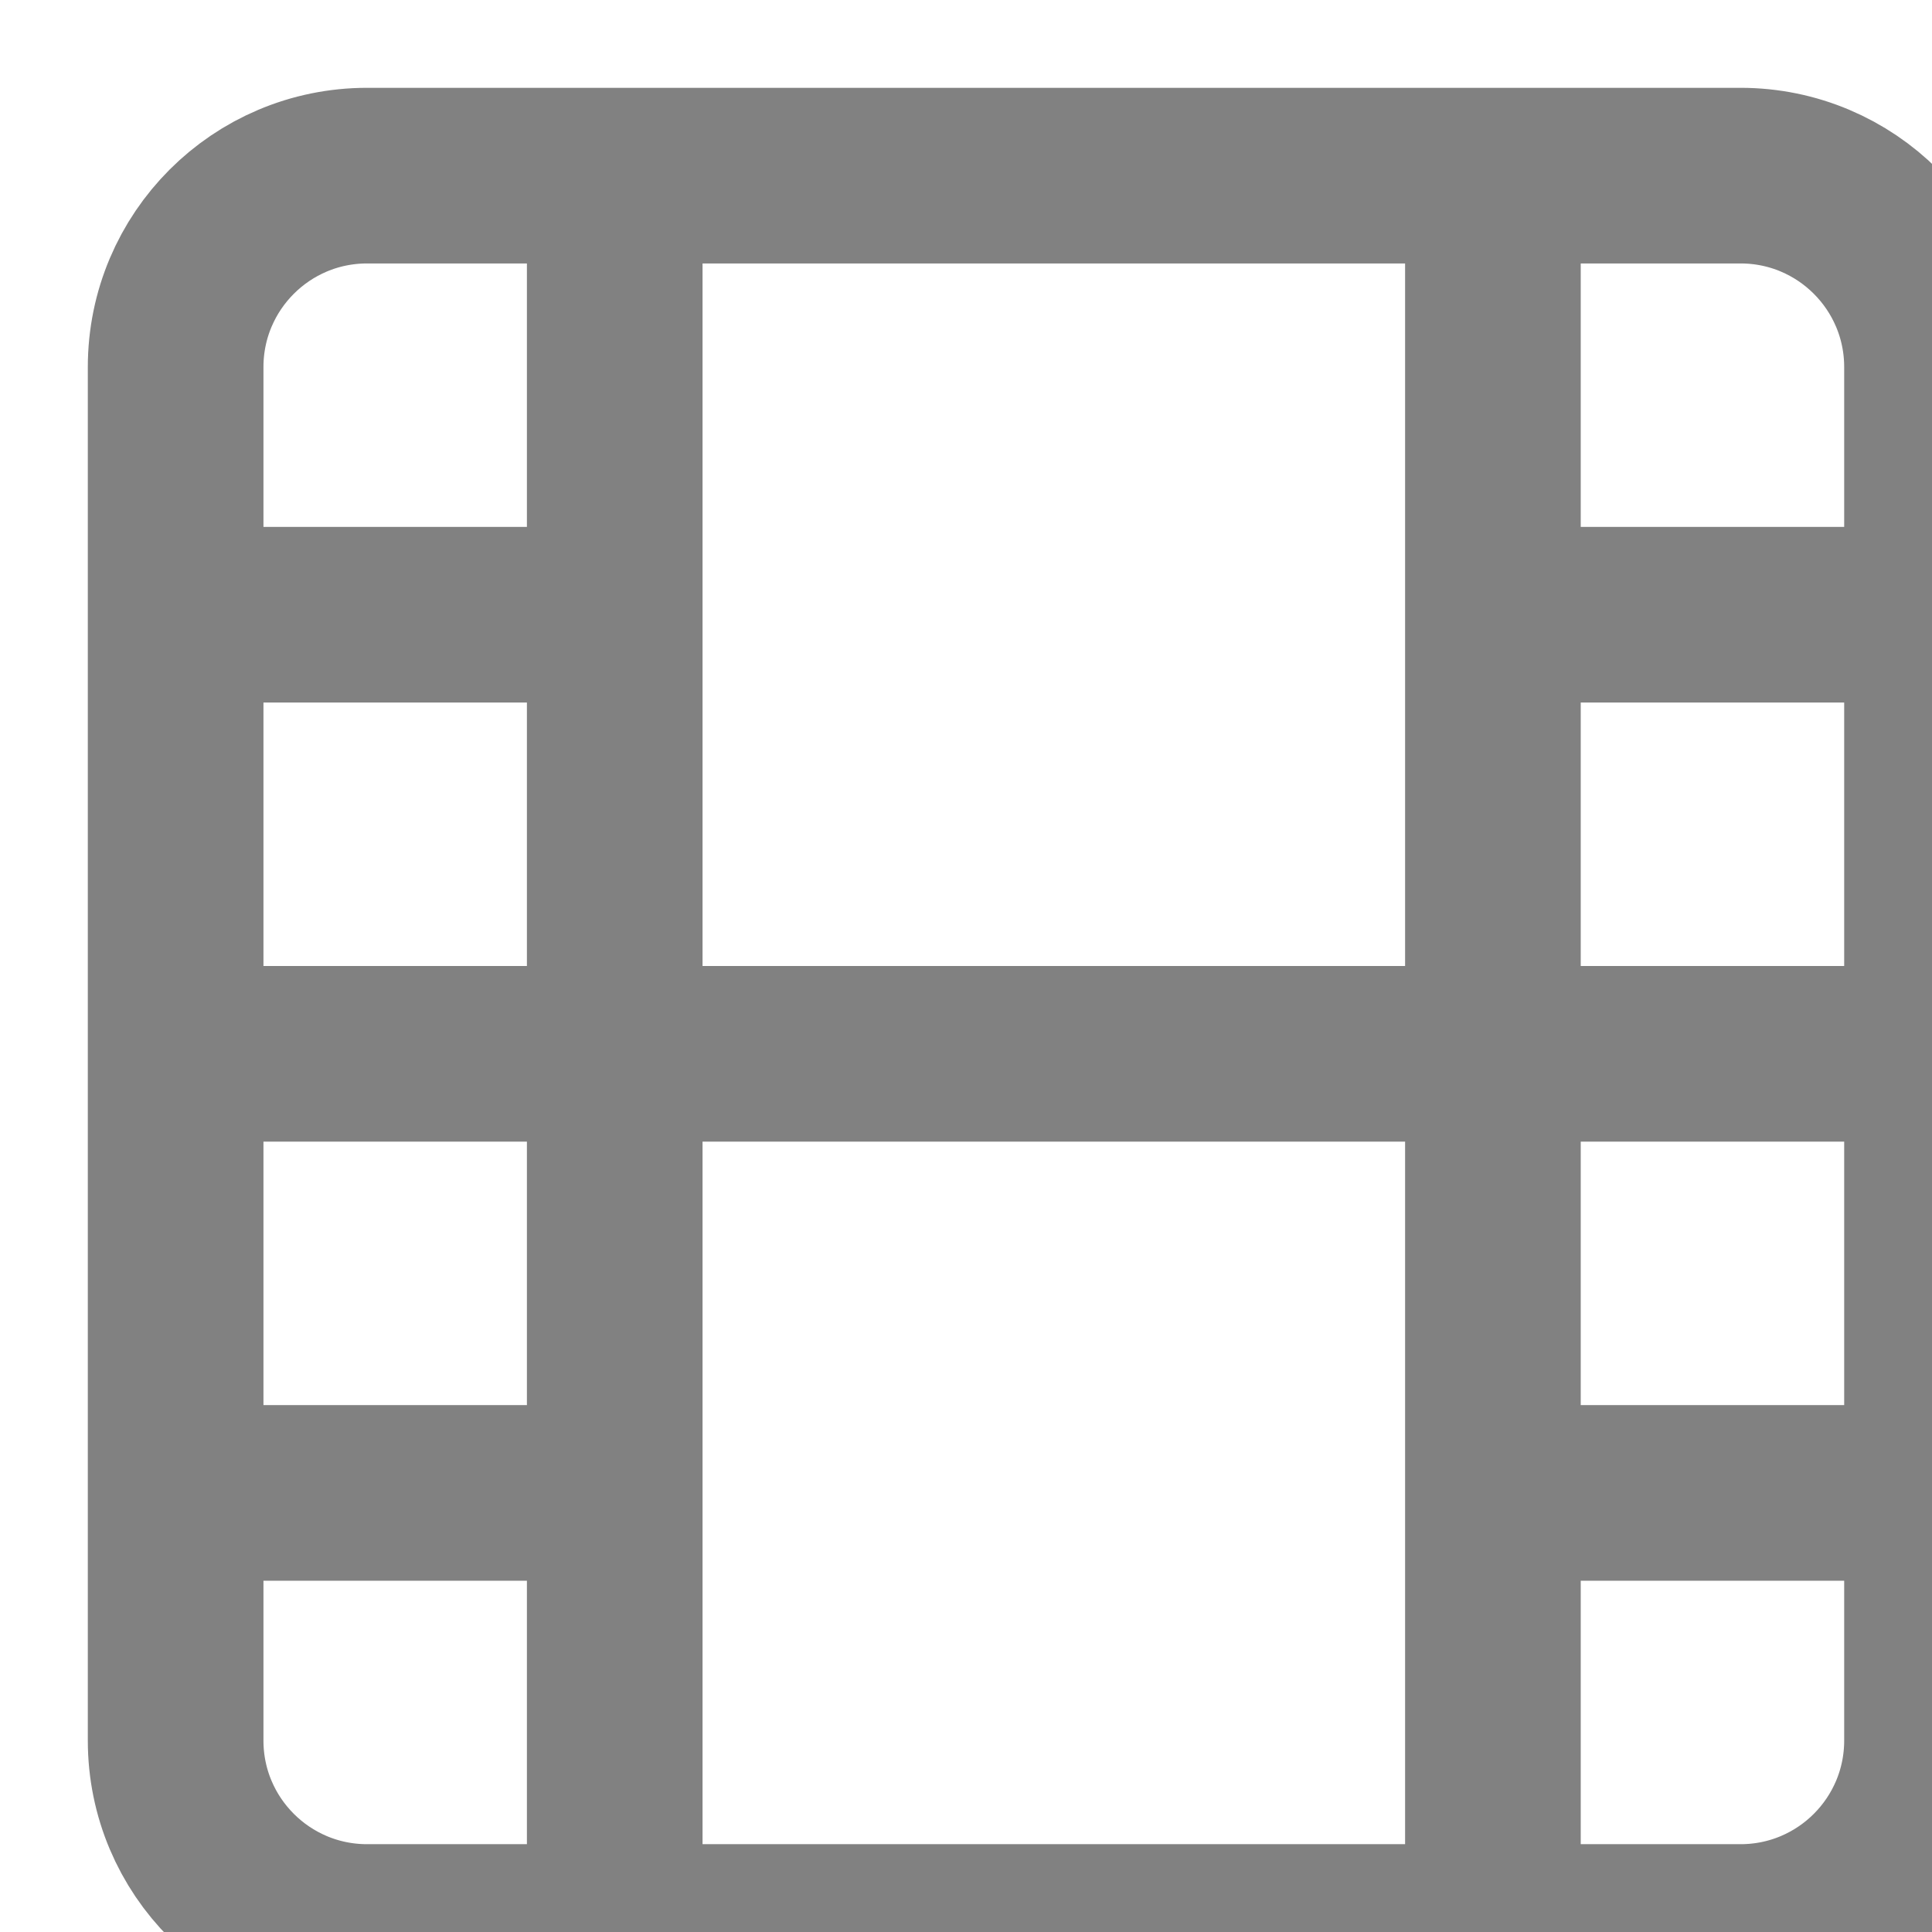
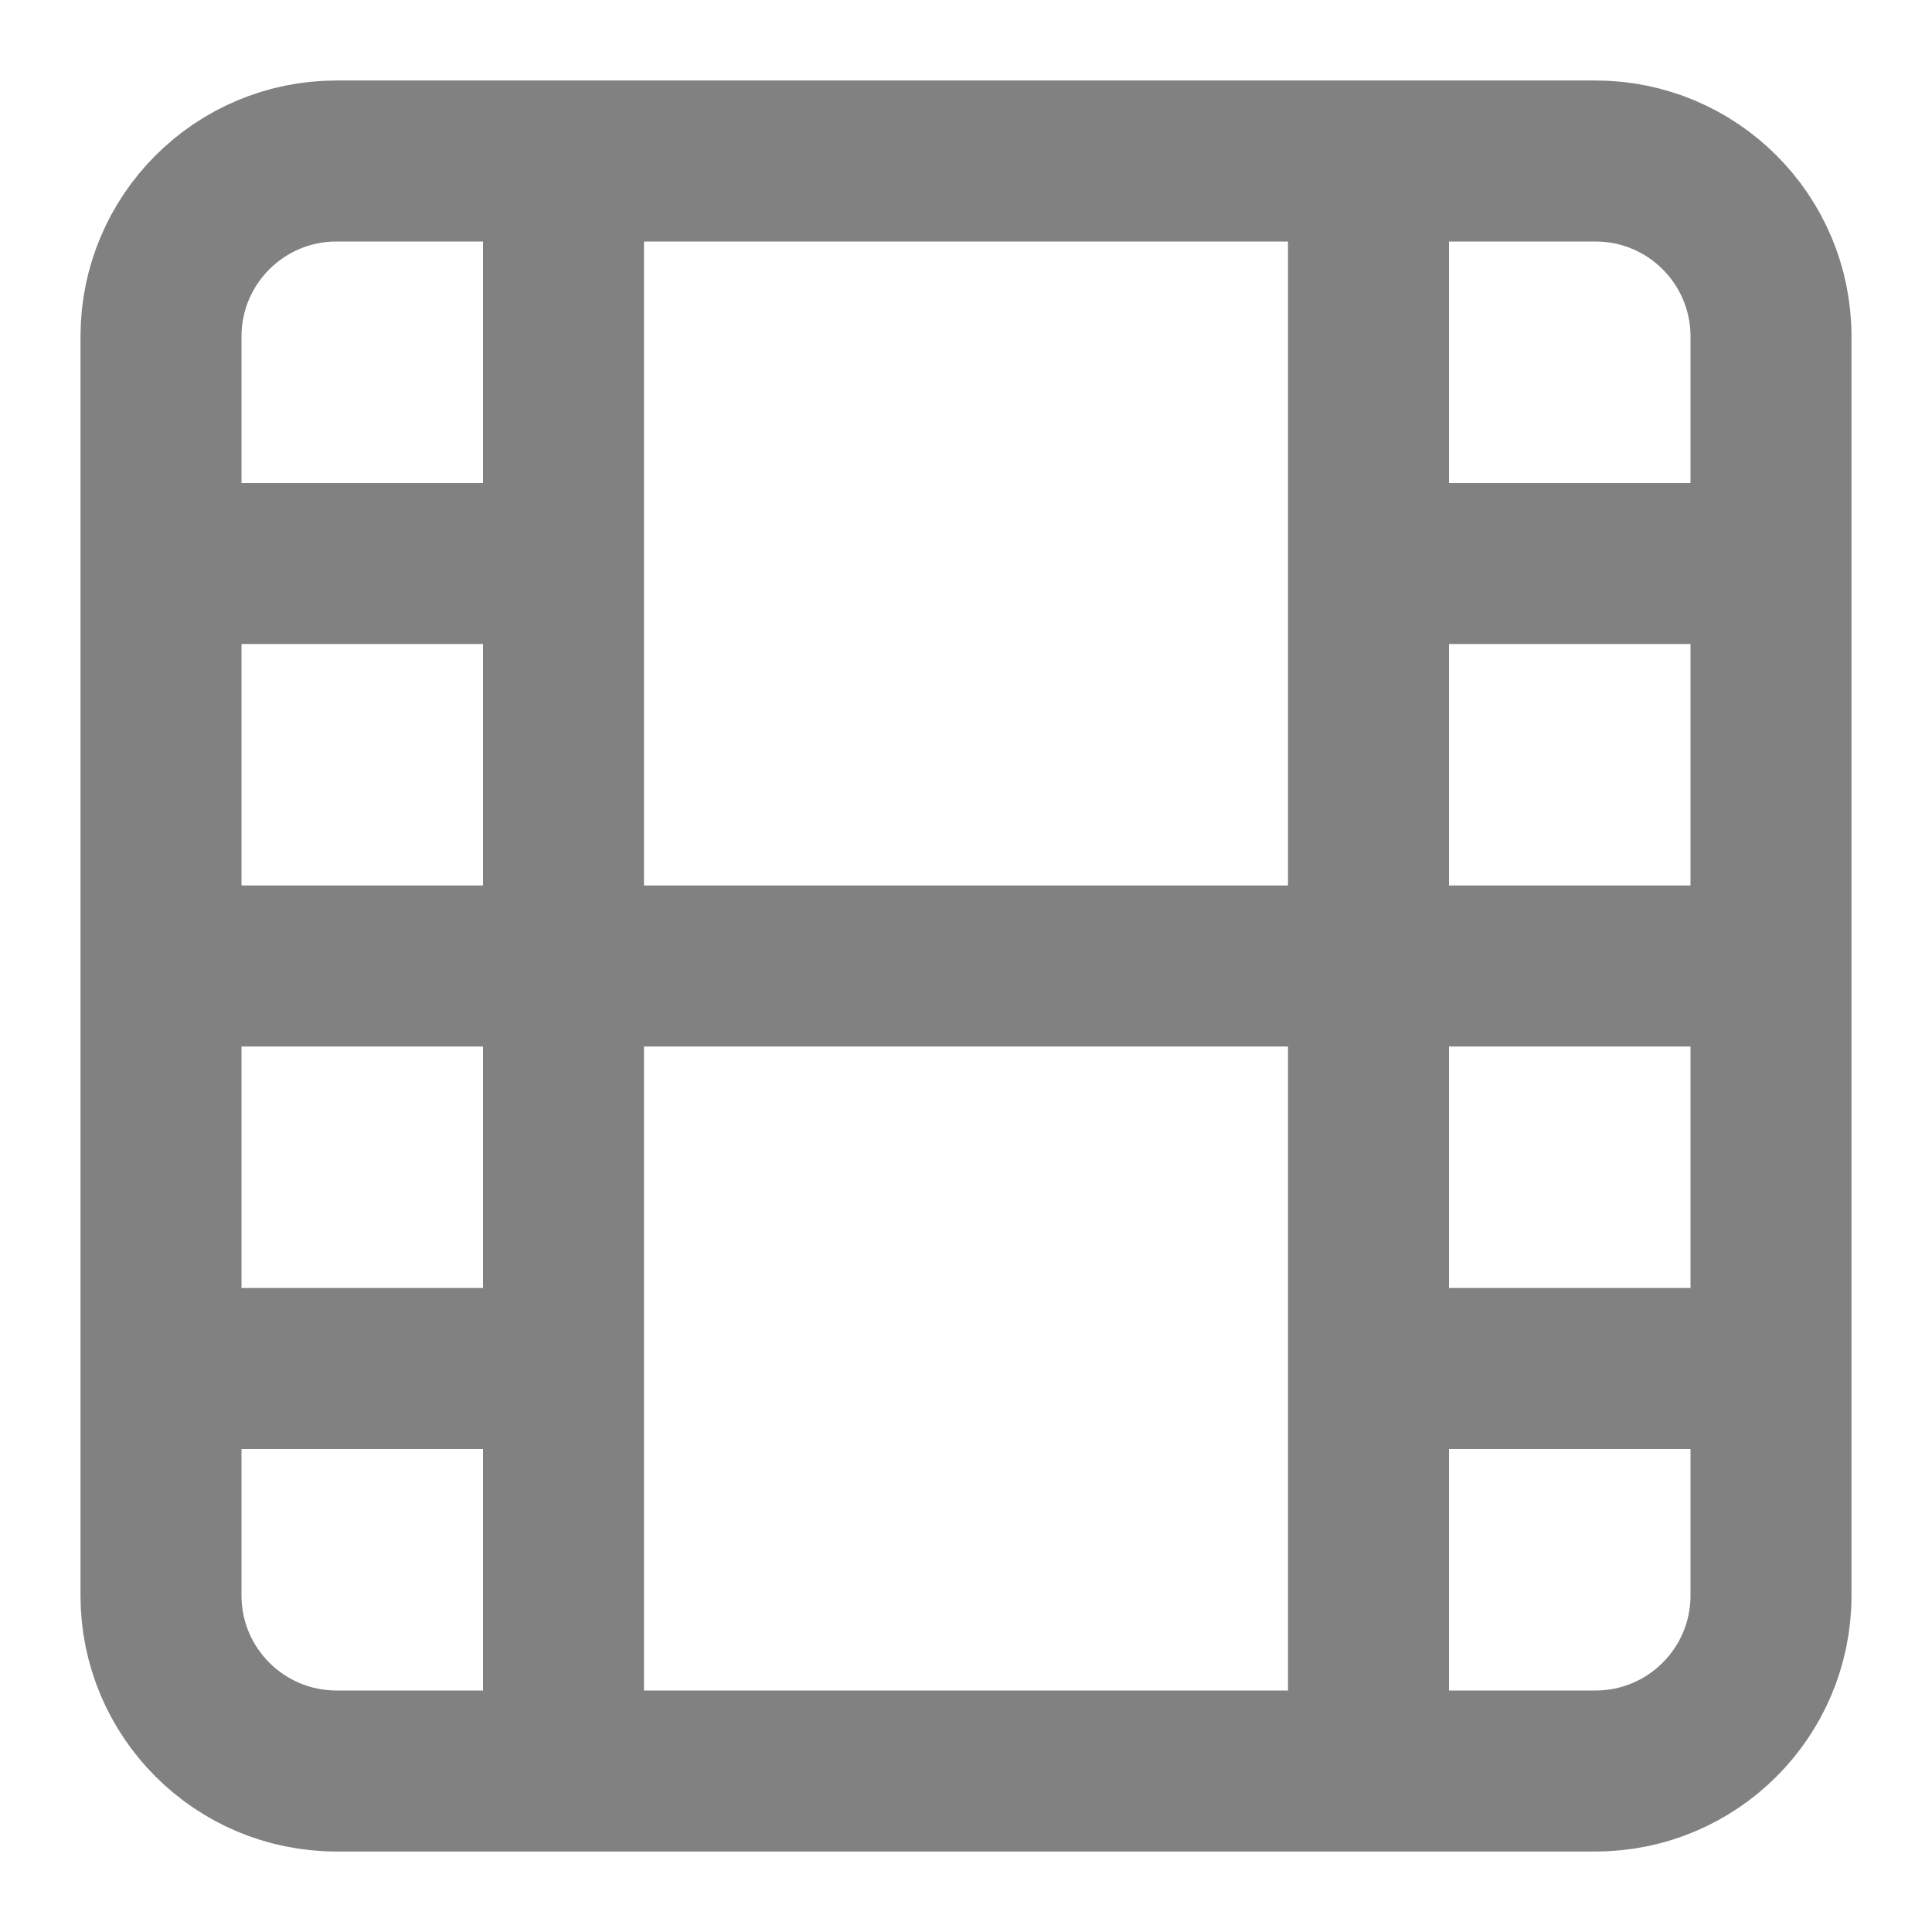
- <svg xmlns="http://www.w3.org/2000/svg" fill="none">
+ <svg xmlns="http://www.w3.org/2000/svg" width="24" height="24" fill="none">
  <path d="M19.82 2H4.18A2.18 2.18 0 0 0 2 4.18v15.64A2.18 2.18 0 0 0 4.18 22h15.64A2.18 2.18 0 0 0 22 19.82V4.18A2.18 2.18 0 0 0 19.82 2ZM7 2v20M17 2v20M2 12h20M2 7h5M2 17h5M17 17h5M17 7h5" stroke="#818181" stroke-width="2" stroke-linecap="round" stroke-linejoin="round" />
</svg>
